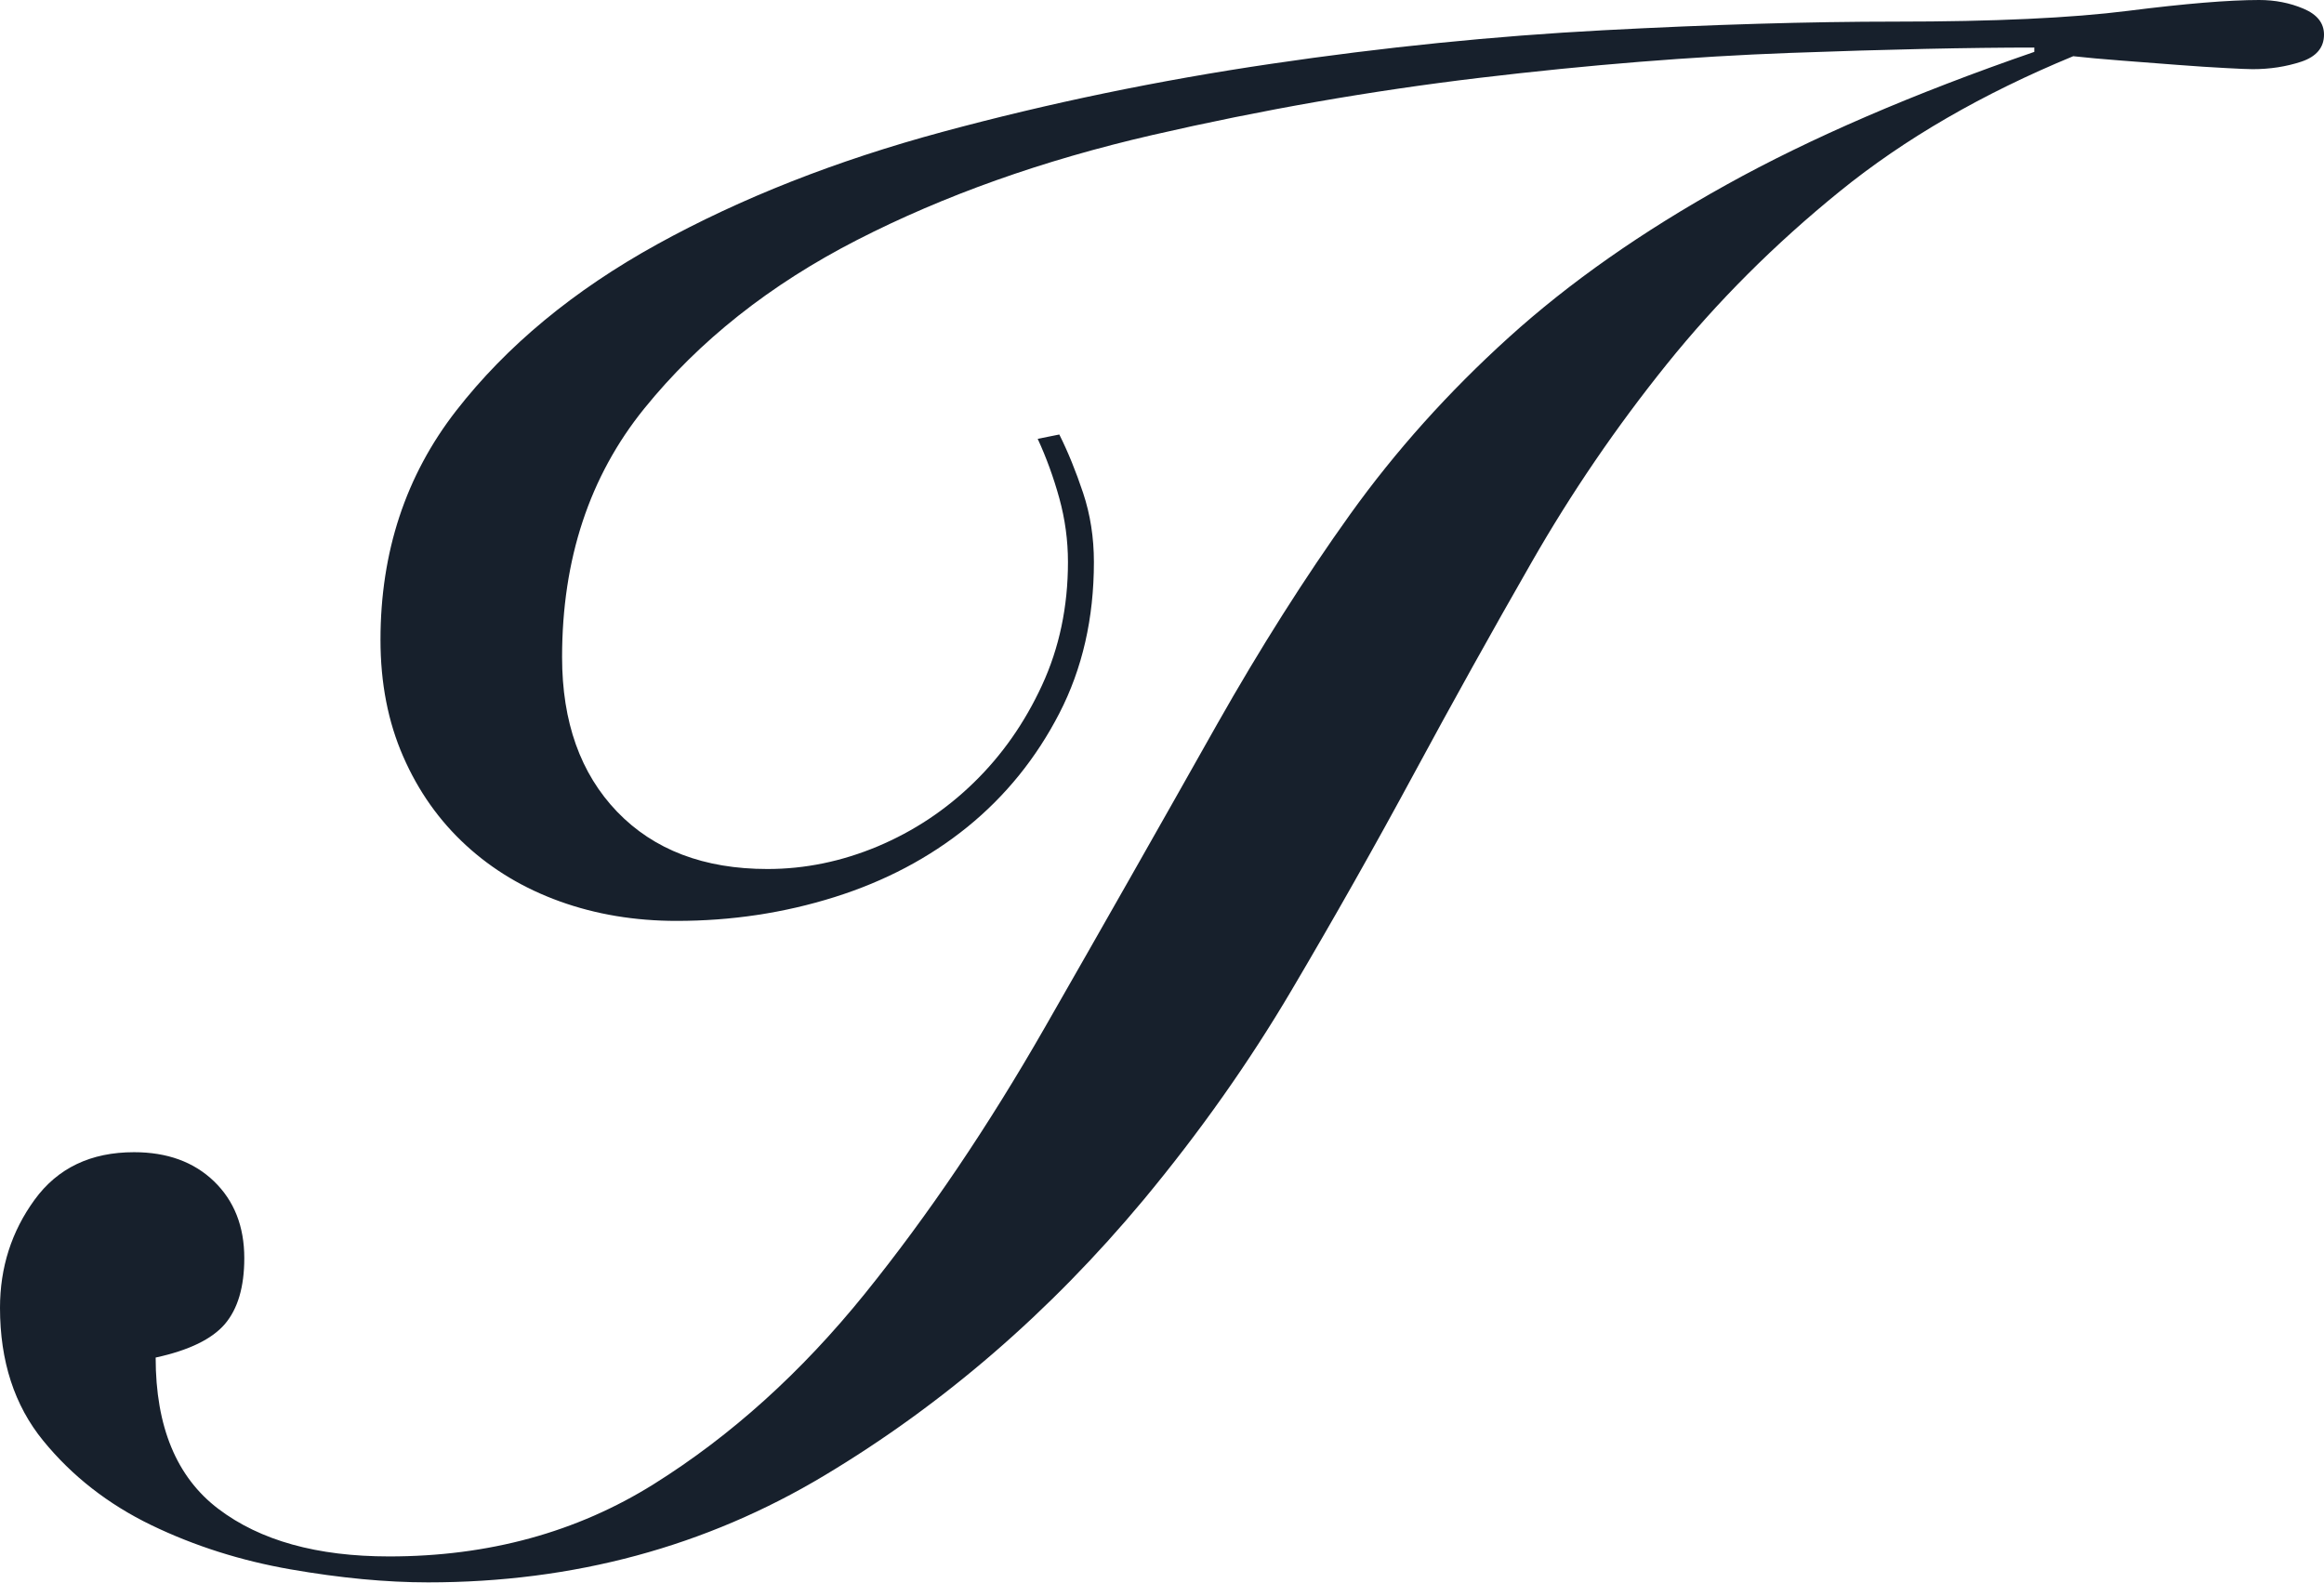
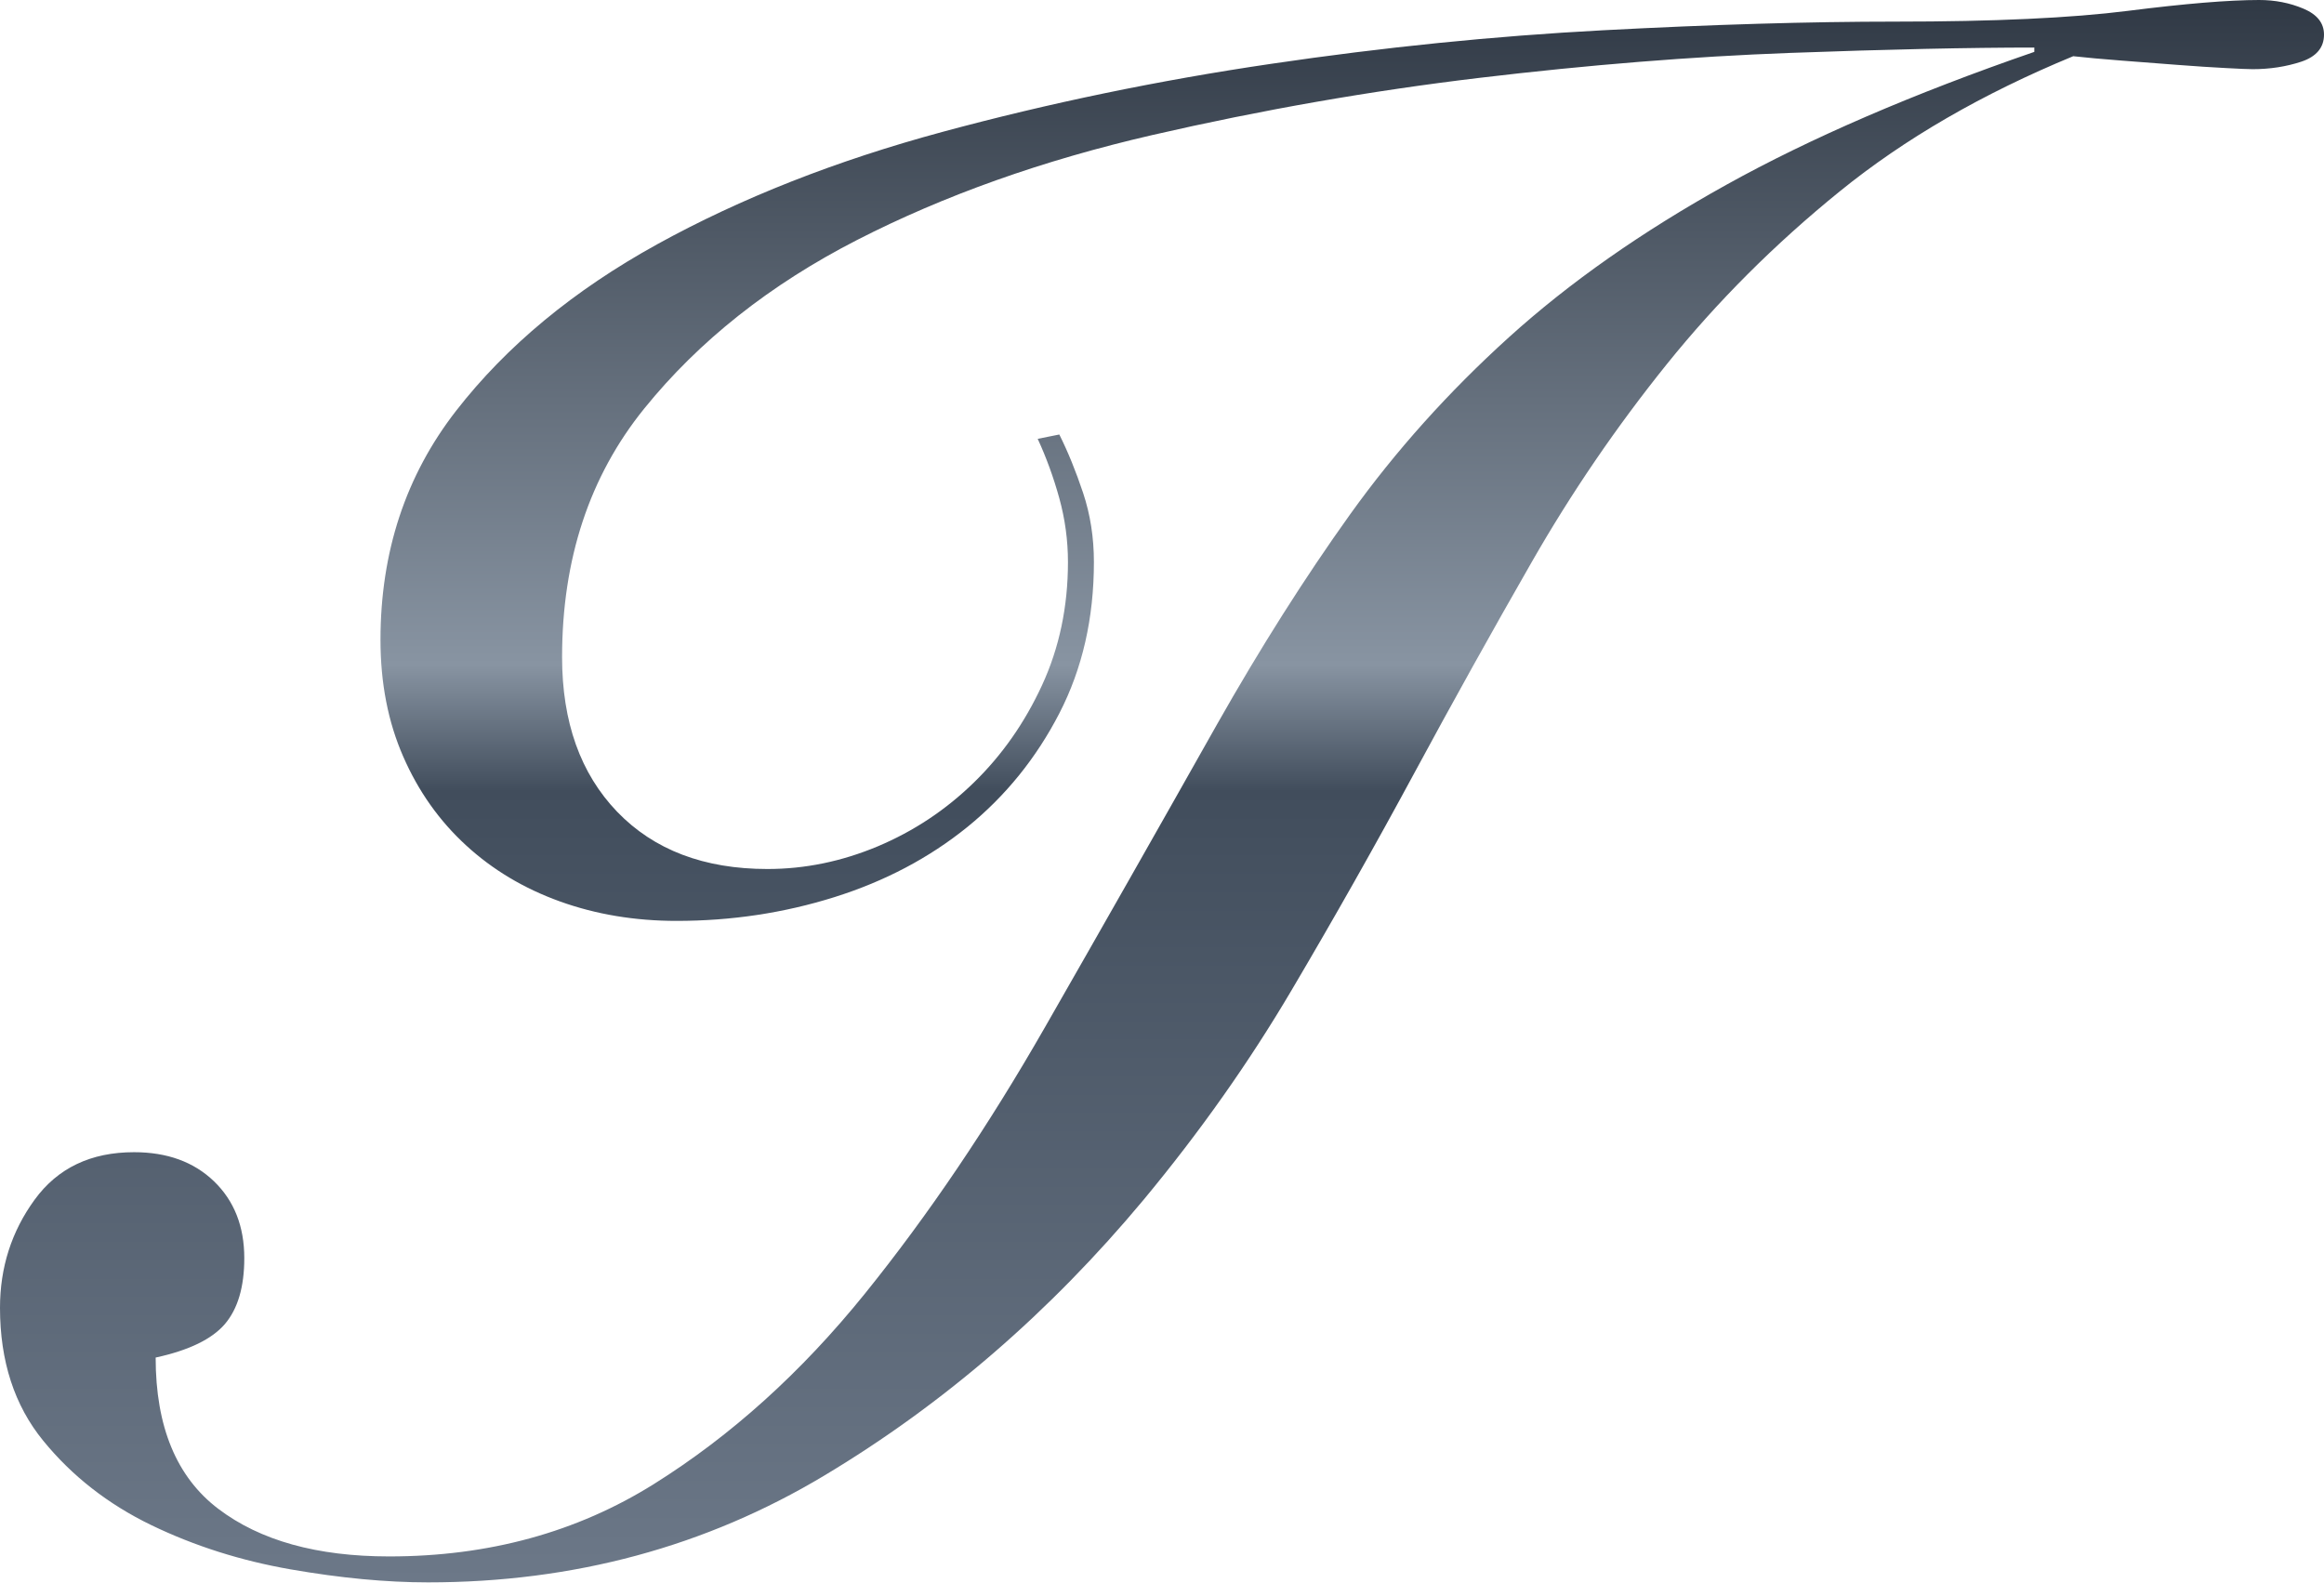
<svg xmlns="http://www.w3.org/2000/svg" viewBox="0 0 22.575 15.372">
-   <path fill="#17202c" d="M 10.29 4.221 Q 10.416 4.473 10.521 4.788 Q 10.626 5.103 10.626 5.46 Q 10.626 6.279 10.29 6.93 Q 9.954 7.581 9.398 8.033 Q 8.841 8.484 8.106 8.715 Q 7.371 8.946 6.573 8.946 Q 5.964 8.946 5.439 8.757 Q 4.914 8.568 4.526 8.211 Q 4.137 7.854 3.917 7.35 Q 3.696 6.846 3.696 6.216 Q 3.696 4.935 4.431 3.99 Q 5.166 3.045 6.384 2.373 Q 7.602 1.701 9.156 1.281 Q 10.71 0.861 12.348 0.62 Q 13.986 0.378 15.572 0.294 Q 17.157 0.21 18.417 0.21 Q 19.845 0.21 20.674 0.105 Q 21.504 0.0 21.945 0.0 Q 22.176 0.0 22.375 0.084 Q 22.575 0.168 22.575 0.336 Q 22.575 0.525 22.355 0.599 Q 22.134 0.672 21.882 0.672 Q 21.819 0.672 21.619 0.661 Q 21.42 0.651 21.147 0.63 Q 20.874 0.609 20.601 0.588 Q 20.328 0.567 20.139 0.546 Q 18.816 1.092 17.871 1.859 Q 16.926 2.625 16.191 3.538 Q 15.456 4.452 14.879 5.46 Q 14.301 6.468 13.734 7.518 Q 13.167 8.568 12.547 9.618 Q 11.928 10.668 11.109 11.655 Q 9.744 13.293 8.011 14.332 Q 6.279 15.372 4.158 15.372 Q 3.549 15.372 2.825 15.246 Q 2.1 15.12 1.47 14.816 Q 0.84 14.511 0.42 13.996 Q 0.0 13.482 0.0 12.705 Q 0.0 12.117 0.336 11.655 Q 0.672 11.193 1.302 11.193 Q 1.785 11.193 2.079 11.476 Q 2.373 11.76 2.373 12.222 Q 2.373 12.642 2.184 12.863 Q 1.995 13.083 1.512 13.188 Q 1.512 14.196 2.121 14.658 Q 2.73 15.12 3.78 15.12 Q 5.229 15.12 6.353 14.416 Q 7.476 13.713 8.4 12.569 Q 9.324 11.424 10.153 9.975 Q 10.983 8.526 11.823 7.035 Q 12.453 5.922 13.114 4.998 Q 13.776 4.074 14.658 3.276 Q 15.54 2.478 16.768 1.796 Q 17.997 1.113 19.761 0.504 L 19.761 0.462 Q 18.816 0.462 17.388 0.514 Q 15.96 0.567 14.374 0.756 Q 12.789 0.945 11.193 1.312 Q 9.597 1.68 8.326 2.331 Q 7.056 2.982 6.258 3.969 Q 5.46 4.956 5.46 6.384 Q 5.46 7.329 5.995 7.886 Q 6.531 8.442 7.455 8.442 Q 8.001 8.442 8.526 8.222 Q 9.051 8.001 9.46 7.602 Q 9.87 7.203 10.122 6.657 Q 10.374 6.111 10.374 5.46 Q 10.374 5.145 10.29 4.84 Q 10.206 4.536 10.08 4.263 Z" />
+   <defs>
+     <linearGradient id="brand" x1="0" y1="0" x2="0" y2="15.372" gradientUnits="userSpaceOnUse">
+       <stop offset="0.0" stop-color="#303945" />
+       <stop offset="0.42" stop-color="#8894A2" />
+       <stop offset="0.5" stop-color="#414D5C" />
+       <stop offset="1.0" stop-color="#6C7888" />
+     </linearGradient>
+   </defs>
+   <path fill="url(#brand)" d="M 10.29 4.221 Q 10.416 4.473 10.521 4.788 Q 10.626 5.103 10.626 5.46 Q 10.626 6.279 10.29 6.93 Q 9.954 7.581 9.398 8.033 Q 8.841 8.484 8.106 8.715 Q 7.371 8.946 6.573 8.946 Q 5.964 8.946 5.439 8.757 Q 4.914 8.568 4.526 8.211 Q 4.137 7.854 3.917 7.35 Q 3.696 6.846 3.696 6.216 Q 3.696 4.935 4.431 3.99 Q 5.166 3.045 6.384 2.373 Q 7.602 1.701 9.156 1.281 Q 10.71 0.861 12.348 0.62 Q 13.986 0.378 15.572 0.294 Q 17.157 0.21 18.417 0.21 Q 19.845 0.21 20.674 0.105 Q 21.504 0.0 21.945 0.0 Q 22.176 0.0 22.375 0.084 Q 22.575 0.168 22.575 0.336 Q 22.575 0.525 22.355 0.599 Q 22.134 0.672 21.882 0.672 Q 21.819 0.672 21.619 0.661 Q 21.42 0.651 21.147 0.63 Q 20.874 0.609 20.601 0.588 Q 20.328 0.567 20.139 0.546 Q 18.816 1.092 17.871 1.859 Q 16.926 2.625 16.191 3.538 Q 15.456 4.452 14.879 5.46 Q 14.301 6.468 13.734 7.518 Q 13.167 8.568 12.547 9.618 Q 11.928 10.668 11.109 11.655 Q 9.744 13.293 8.011 14.332 Q 6.279 15.372 4.158 15.372 Q 3.549 15.372 2.825 15.246 Q 2.1 15.12 1.47 14.816 Q 0.84 14.511 0.42 13.996 Q 0.0 13.482 0.0 12.705 Q 0.0 12.117 0.336 11.655 Q 0.672 11.193 1.302 11.193 Q 1.785 11.193 2.079 11.476 Q 2.373 11.76 2.373 12.222 Q 2.373 12.642 2.184 12.863 Q 1.995 13.083 1.512 13.188 Q 1.512 14.196 2.121 14.658 Q 2.73 15.12 3.78 15.12 Q 5.229 15.12 6.353 14.416 Q 7.476 13.713 8.4 12.569 Q 9.324 11.424 10.153 9.975 Q 10.983 8.526 11.823 7.035 Q 12.453 5.922 13.114 4.998 Q 13.776 4.074 14.658 3.276 Q 15.54 2.478 16.768 1.796 Q 17.997 1.113 19.761 0.504 L 19.761 0.462 Q 18.816 0.462 17.388 0.514 Q 15.96 0.567 14.374 0.756 Q 12.789 0.945 11.193 1.312 Q 9.597 1.68 8.326 2.331 Q 7.056 2.982 6.258 3.969 Q 5.46 4.956 5.46 6.384 Q 5.46 7.329 5.995 7.886 Q 6.531 8.442 7.455 8.442 Q 8.001 8.442 8.526 8.222 Q 9.051 8.001 9.46 7.602 Q 9.87 7.203 10.122 6.657 Q 10.374 6.111 10.374 5.46 Q 10.374 5.145 10.29 4.84 Q 10.206 4.536 10.08 4.263 Z" />
</svg>
